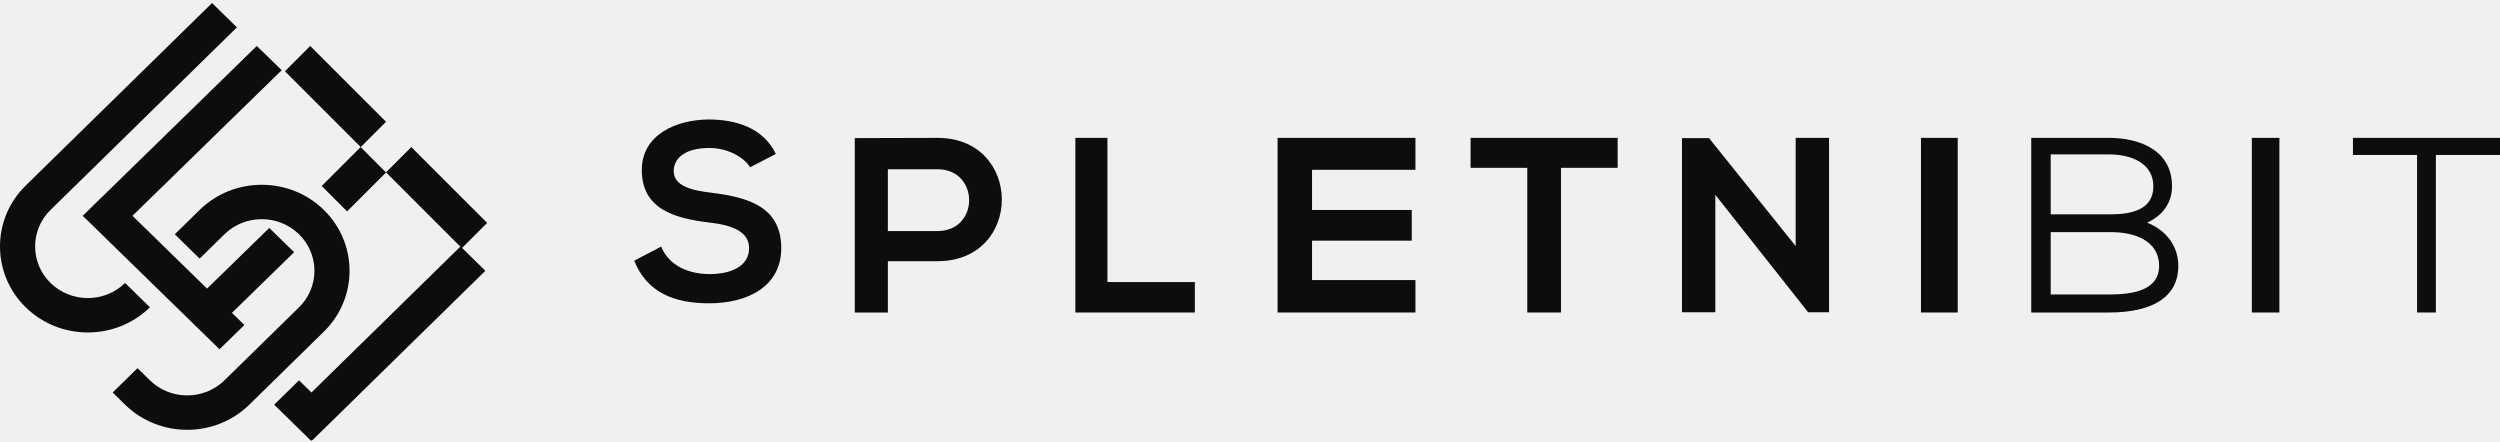
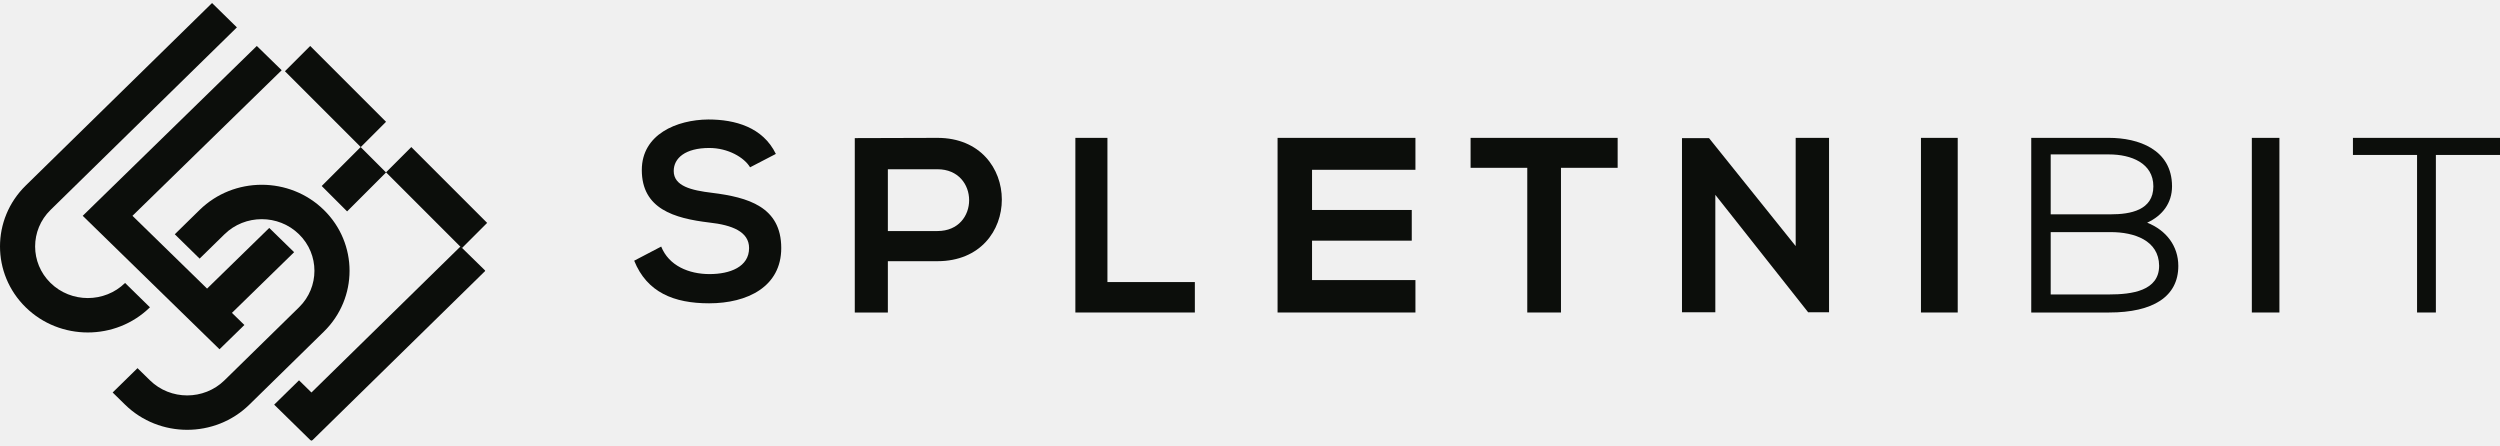
- <svg xmlns="http://www.w3.org/2000/svg" xmlns:xlink="http://www.w3.org/1999/xlink" width="272px" height="48px" viewBox="0 0 272 48" version="1.1">
+ <svg xmlns="http://www.w3.org/2000/svg" xmlns:xlink="http://www.w3.org/1999/xlink" width="320px" height="57px" viewBox="0 0 320 57" version="1.1">
  <defs>
-     <polygon id="path-1" points="26.405 0.33 0 0.33 0 47.941 52.81 47.941 52.81 0.33 26.405 0.33" />
+     <polygon id="path-1" points="31.065 0.388 0 0.388 0 56.401 62.129 56.401 62.129 0.388 31.065 0.388" />
  </defs>
  <g id="Page-1" stroke="none" stroke-width="1" fill="none" fill-rule="evenodd">
    <g id="Projekt" transform="translate(-150, -37)">
      <g id="logo_black" transform="translate(150, 37)">
-         <path d="M81.608,18.202 C80.967,17.124 79.204,16.1 77.174,16.1 C74.556,16.1 73.301,17.205 73.301,18.607 C73.301,20.251 75.224,20.709 77.468,20.979 C81.368,21.464 85,22.487 85,26.99 C85,31.195 81.315,33 77.147,33 C73.327,33 70.389,31.814 69,28.364 L71.938,26.827 C72.767,28.904 74.93,29.82 77.201,29.82 C79.418,29.82 81.501,29.039 81.501,26.99 C81.501,25.211 79.658,24.483 77.174,24.213 C73.354,23.754 69.828,22.731 69.828,18.499 C69.828,14.617 73.621,13.027 77.067,13 C79.979,13 82.997,13.836 84.413,16.747 L81.608,18.202" id="Fill-1" fill="#0C0E0B" />
-         <path d="M96.599,25.137 L101.997,25.137 C106.604,25.137 106.578,18.414 101.997,18.414 L96.599,18.414 L96.599,25.137 Z M101.997,28.417 L96.599,28.417 L96.599,34 L93,34 L93,15.026 C95.999,15.026 98.998,15 101.997,15 C111.321,15 111.348,28.417 101.997,28.417 L101.997,28.417 Z" id="Fill-2" fill="#0C0E0B" />
-         <polyline id="Fill-3" fill="#0C0E0B" points="120.488 15 120.488 30.689 130 30.689 130 34 117 34 117 15 120.488 15" />
-         <path d="M154,34 L139,34 L139,15 L154,15 L154,18.474 L142.75,18.474 L142.75,22.845 L153.599,22.845 L153.599,26.184 L142.75,26.184 L142.75,30.472 L154,30.472 L154,34" id="Fill-4" fill="#0C0E0B" />
-         <path d="M166.168,18.258 L160,18.258 L160,15 L176,15 L176,18.258 L169.834,18.258 L169.834,34 L166.168,34 L166.168,18.258" id="Fill-5" fill="#0C0E0B" />
-         <polyline id="Fill-6" fill="#0C0E0B" points="195.37 15 199 15 199 33.973 196.746 33.973 196.746 34 186.628 21.198 186.628 33.973 183 33.973 183 15.027 185.942 15.027 195.37 26.774 195.37 15" />
-         <polygon id="Fill-7" fill="#0C0E0B" points="209 34 213 34 213 15 209 15" />
-         <path d="M229.67,23.318 C231.776,23.318 234.285,22.879 234.285,20.276 C234.285,17.745 231.866,16.801 229.47,16.801 L223.116,16.801 L223.116,23.318 L229.67,23.318 Z M229.47,32.037 C231.952,32.037 234.914,31.646 234.914,28.909 C234.886,26.147 232.187,25.254 229.67,25.254 L223.116,25.254 L223.116,32.037 L229.47,32.037 Z M221,34 L221,15 L229.47,15 C232.628,15 236.317,16.243 236.317,20.276 C236.317,22.064 235.298,23.455 233.611,24.227 C235.695,25.053 237,26.775 237,28.936 C237,32.271 234.256,34 229.47,34 L221,34 L221,34 Z" id="Fill-8" fill="#0C0E0B" />
-         <polygon id="Fill-9" fill="#0C0E0B" points="245 34 248 34 248 15 245 15" />
-         <polyline id="Fill-10" fill="#0C0E0B" points="262.977 34 262.977 16.858 256 16.858 256 15 272 15 272 16.858 265.023 16.858 265.023 34 262.977 34" />
+         <path d="M96.01,21.415 C95.256,20.146 93.182,18.941 90.793,18.941 C87.713,18.941 86.236,20.241 86.236,21.89 C86.236,23.825 88.499,24.364 91.139,24.681 C95.727,25.252 100,26.456 100,31.753 C100,36.7 95.664,38.824 90.762,38.824 C86.268,38.824 82.811,37.428 81.176,33.369 L84.633,31.561 C85.608,34.004 88.153,35.083 90.824,35.083 C93.433,35.083 95.883,34.163 95.883,31.753 C95.883,29.66 93.716,28.804 90.793,28.485 C86.299,27.946 82.151,26.742 82.151,21.763 C82.151,17.197 86.613,15.326 90.667,15.294 C94.093,15.294 97.644,16.277 99.31,19.702 L96.01,21.415" id="Fill-1" fill="#0C0E0B" />
+         <path d="M113.646,29.573 L119.997,29.573 C125.416,29.573 125.385,21.664 119.997,21.664 L113.646,21.664 L113.646,29.573 Z M119.997,33.432 L113.646,33.432 L113.646,40 L109.412,40 L109.412,17.678 C112.94,17.678 116.468,17.647 119.997,17.647 C130.965,17.647 130.998,33.432 119.997,33.432 L119.997,33.432 Z" id="Fill-2" fill="#0C0E0B" />
+         <polyline id="Fill-3" fill="#0C0E0B" points="141.751 17.647 141.751 36.104 152.941 36.104 152.941 40 137.647 40 137.647 17.647 141.751 17.647" />
+         <path d="M181.176,40 L163.529,40 L163.529,17.647 L181.176,17.647 L181.176,21.734 L167.941,21.734 L167.941,26.877 L180.705,26.877 L180.705,30.805 L167.941,30.805 L167.941,35.85 L181.176,35.85 L181.176,40" id="Fill-4" fill="#0C0E0B" />
+         <path d="M195.491,21.48 L188.235,21.48 L188.235,17.647 L207.059,17.647 L207.059,21.48 L199.805,21.48 L199.805,40 L195.491,40 L195.491,21.48" id="Fill-5" fill="#0C0E0B" />
+         <polyline id="Fill-6" fill="#0C0E0B" points="229.847 17.647 234.118 17.647 234.118 39.968 231.466 39.968 231.466 40 219.562 24.939 219.562 39.968 215.294 39.968 215.294 17.679 218.755 17.679 229.847 31.499 229.847 17.647" />
+         <polygon id="Fill-7" fill="#0C0E0B" points="245.882 40 250.588 40 250.588 17.647 245.882 17.647" />
+         <path d="M270.199,27.433 C272.678,27.433 275.63,26.917 275.63,23.855 C275.63,20.876 272.783,19.766 269.965,19.766 L262.489,19.766 L262.489,27.433 L270.199,27.433 Z M269.965,37.69 C272.885,37.69 276.369,37.23 276.369,34.01 C276.337,30.761 273.161,29.711 270.199,29.711 L262.489,29.711 L262.489,37.69 L269.965,37.69 Z M260,40 L260,17.647 L269.965,17.647 C273.679,17.647 278.02,19.11 278.02,23.855 C278.02,25.958 276.822,27.594 274.837,28.503 C277.288,29.474 278.824,31.5 278.824,34.042 C278.824,37.965 275.595,40 269.965,40 L260,40 L260,40 Z" id="Fill-8" fill="#0C0E0B" />
+         <polygon id="Fill-9" fill="#0C0E0B" points="288.235 40 291.765 40 291.765 17.647 288.235 17.647" />
+         <polyline id="Fill-10" fill="#0C0E0B" points="309.384 40 309.384 19.833 301.176 19.833 301.176 17.647 320 17.647 320 19.833 311.792 19.833 311.792 40 309.384 40" />
        <g id="Group-19" />
        <g id="Group">
-           <polyline id="Fill-11" fill="#0C0E0B" points="11.705 20.84 10.352 22.159 9 23.48 23.883 38 26.588 35.36 25.235 34.04 32 27.439 29.295 24.8 22.529 31.4 14.412 23.48 30.648 7.64 27.941 5 11.705 20.84" />
-           <polyline id="Fill-12" fill="#0C0E0B" points="33.75 5 31 7.751 39.25 16 42 13.249 33.75 5" />
-           <polyline id="Fill-13" fill="#0C0E0B" points="53 24.249 44.75 16 42 18.749 50.249 27 53 24.249" />
-           <polyline id="Fill-14" fill="#0C0E0B" points="35 20.237 37.764 23 42 18.764 39.237 16 35 20.237" />
+           <polyline id="Fill-11" fill="#0C0E0B" points="13.771 24.518 12.179 26.07 10.588 27.624 28.097 44.706 31.28 41.599 29.688 40.047 37.647 32.281 34.464 29.176 26.505 36.941 16.955 27.624 36.056 8.989 32.872 5.882 13.771 24.518" />
+           <polyline id="Fill-12" fill="#0C0E0B" points="39.706 5.882 36.471 9.118 46.177 18.824 49.412 15.588 39.706 5.882" />
+           <polyline id="Fill-13" fill="#0C0E0B" points="62.353 28.529 52.647 18.824 49.412 22.058 59.116 31.765 62.353 28.529" />
+           <polyline id="Fill-14" fill="#0C0E0B" points="41.176 23.809 44.428 27.059 49.412 22.075 46.162 18.824 41.176 23.809" />
          <mask id="mask-2" fill="white">
            <use xlink:href="#path-1" />
          </mask>
          <g id="Clip-16" />
-           <path d="M35.236,22.84 C31.509,19.19 25.446,19.19 21.719,22.84 L19.016,25.489 L21.719,28.137 L24.423,25.489 C26.659,23.298 30.297,23.298 32.533,25.489 C34.77,27.679 34.77,31.244 32.533,33.434 L24.423,41.378 C22.187,43.569 18.548,43.569 16.313,41.378 L14.961,40.055 L12.257,42.703 L13.608,44.028 C17.336,47.677 23.399,47.677 27.126,44.028 L35.236,36.082 C38.964,32.432 38.963,26.492 35.236,22.84" id="Fill-15" fill="#0C0E0B" mask="url(#mask-2)" />
-           <polyline id="Fill-17" fill="#0C0E0B" mask="url(#mask-2)" points="32.533 41.379 29.83 44.028 31.181 45.351 32.533 46.676 33.885 48 52.81 29.46 50.105 26.813 33.885 42.703 32.533 41.379" />
-           <path d="M16.313,33.434 L13.608,30.786 C11.373,32.977 7.734,32.976 5.498,30.786 C3.263,28.595 3.262,25.031 5.498,22.84 L25.774,2.979 L23.071,0.33 L2.795,20.191 C-0.932,23.843 -0.932,29.784 2.795,33.434 C6.521,37.085 12.585,37.085 16.313,33.434" id="Fill-18" fill="#0C0E0B" mask="url(#mask-2)" />
+           <path d="M41.454,26.871 C37.069,22.577 29.936,22.577 25.552,26.871 L22.372,29.987 L25.552,33.102 L28.733,29.987 C31.364,27.409 35.644,27.409 38.274,29.987 C40.906,32.564 40.906,36.758 38.274,39.335 L28.733,48.68 C26.102,51.258 21.821,51.258 19.192,48.68 L17.601,47.123 L14.42,50.239 L16.009,51.797 C20.395,56.09 27.528,56.09 31.913,51.797 L41.454,42.45 C45.84,38.156 45.839,31.167 41.454,26.871" id="Fill-15" fill="#0C0E0B" mask="url(#mask-2)" />
+           <polyline id="Fill-17" fill="#0C0E0B" mask="url(#mask-2)" points="38.274 48.681 35.094 51.797 36.684 53.354 38.274 54.912 39.865 56.471 62.129 34.659 58.947 31.545 39.865 50.239 38.274 48.681" />
+           <path d="M19.192,39.335 L16.009,36.218 C13.38,38.796 9.099,38.795 6.468,36.218 C3.839,33.641 3.838,29.448 6.468,26.871 L30.322,3.505 L27.142,0.388 L3.288,23.755 C-1.096,28.051 -1.096,35.039 3.288,39.335 C7.672,43.63 14.806,43.63 19.192,39.335" id="Fill-18" fill="#0C0E0B" mask="url(#mask-2)" />
        </g>
      </g>
    </g>
  </g>
</svg>
